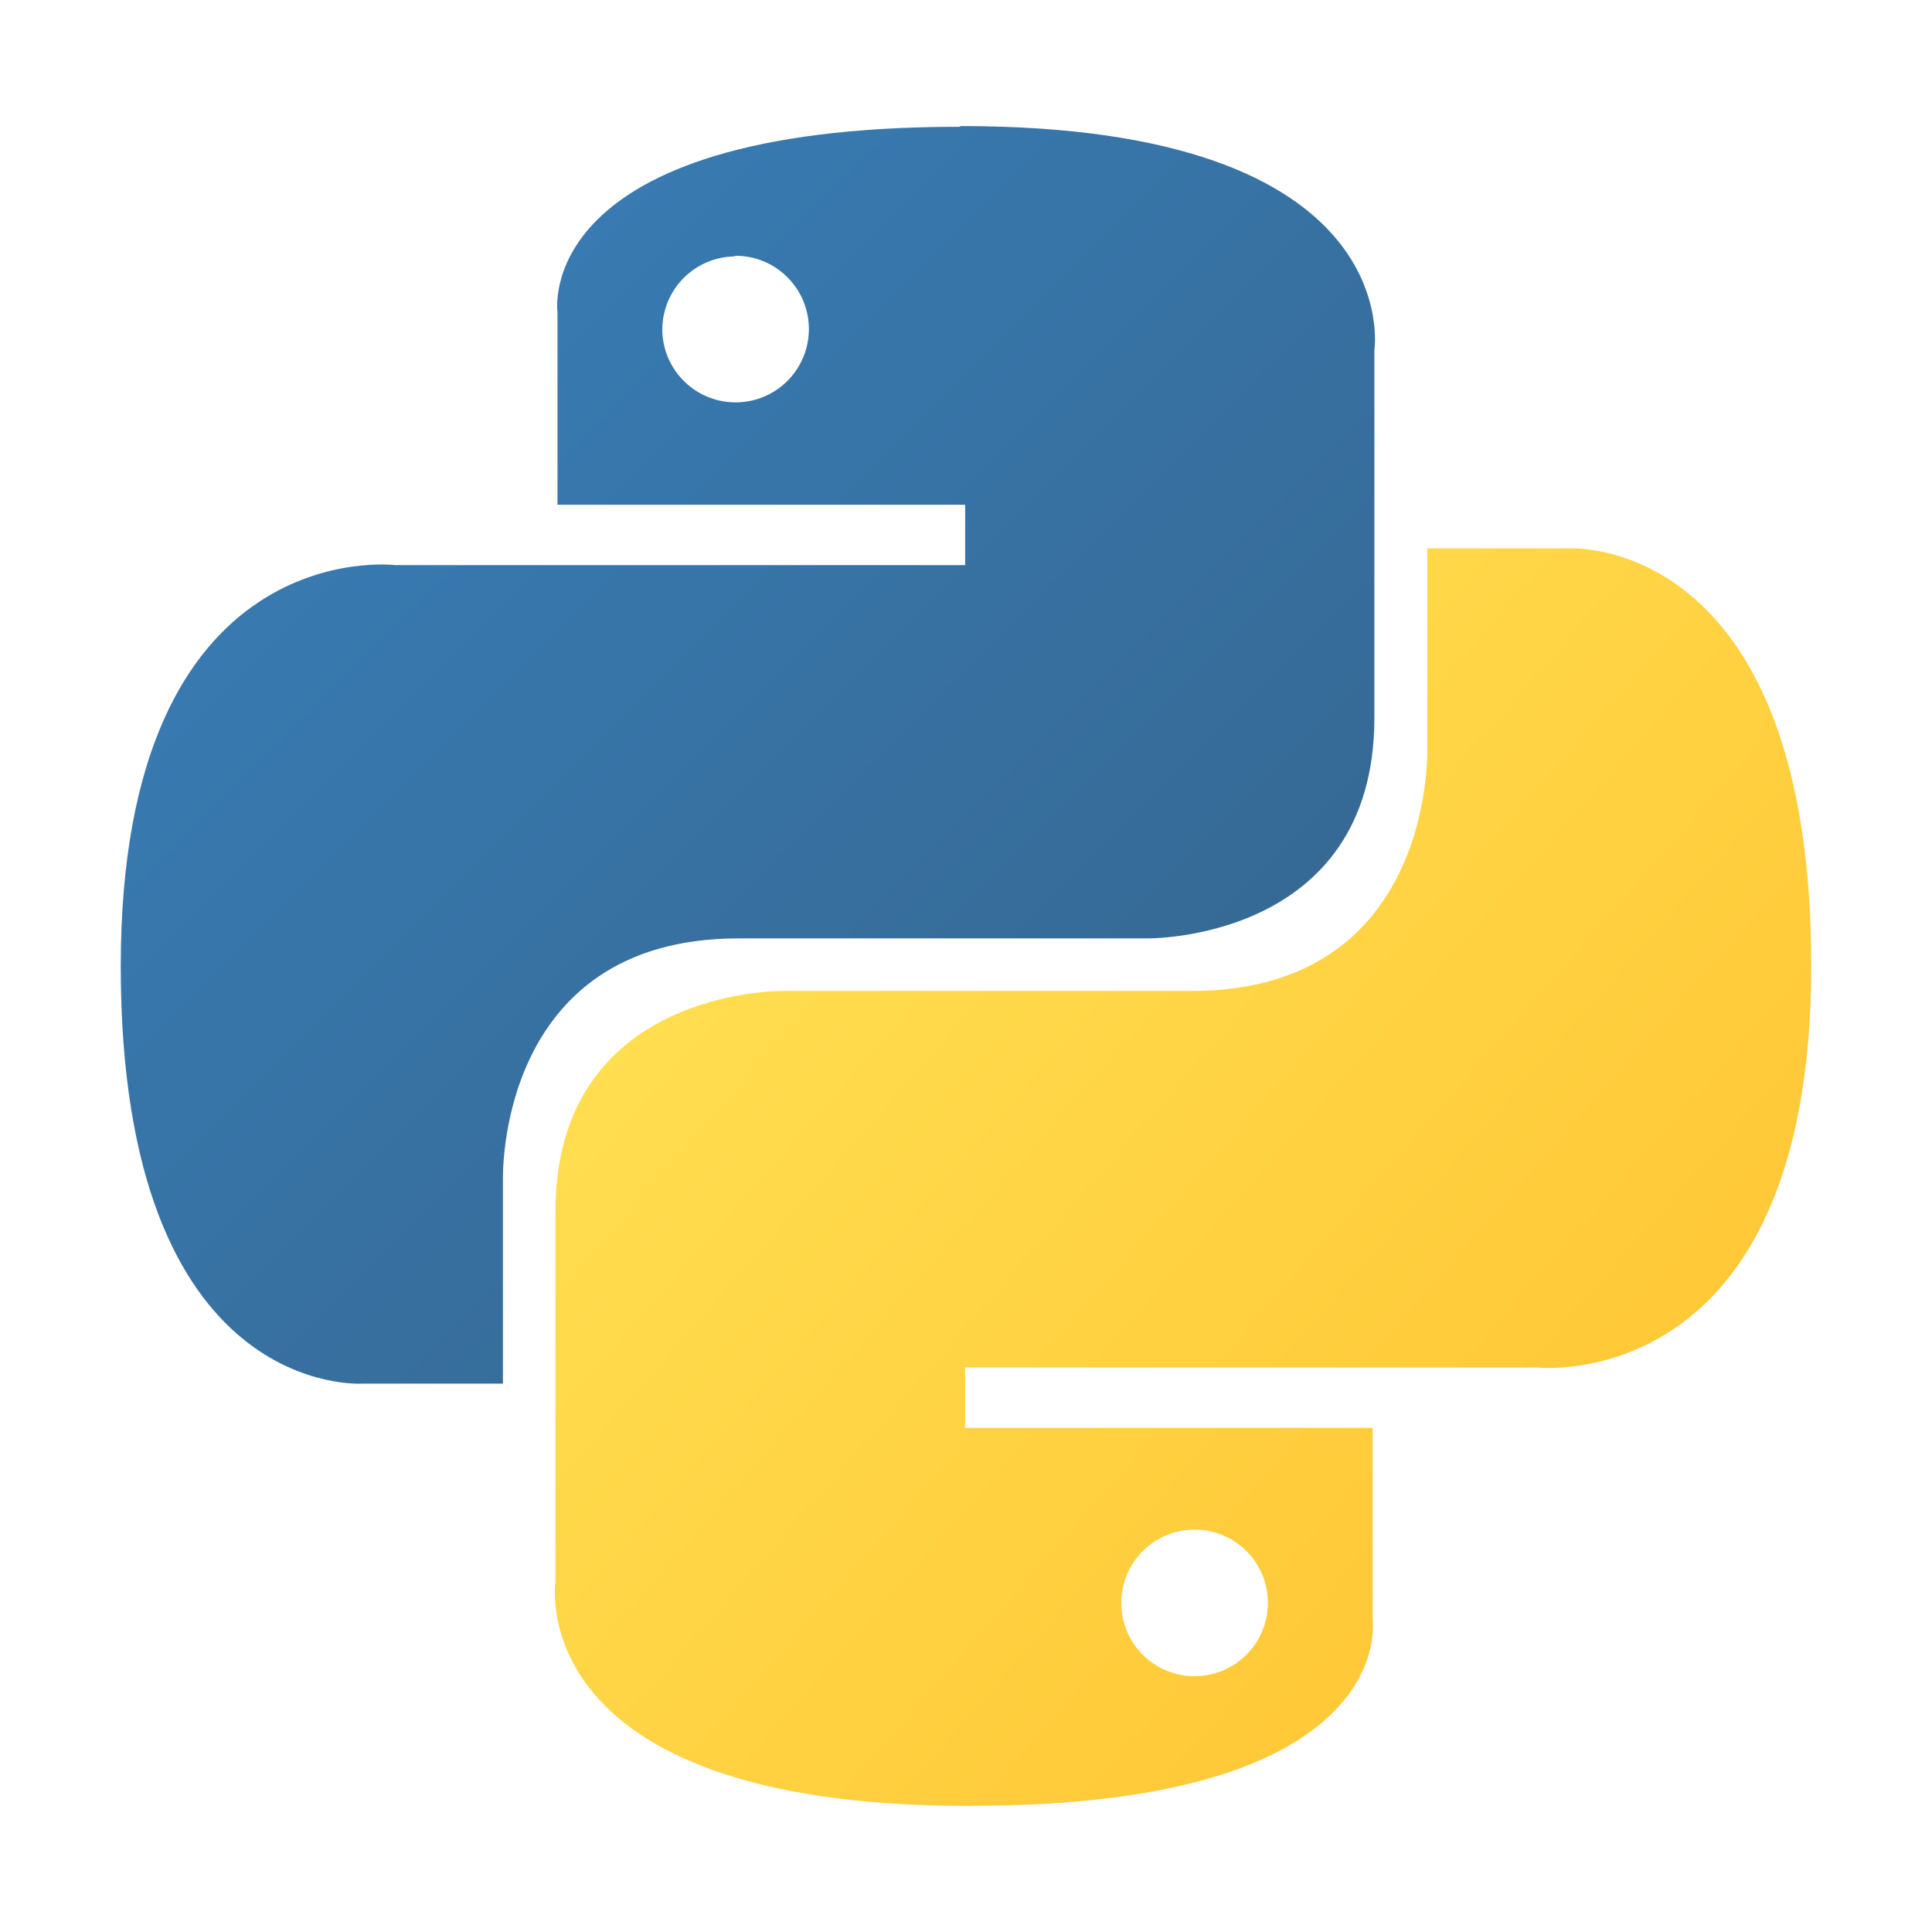
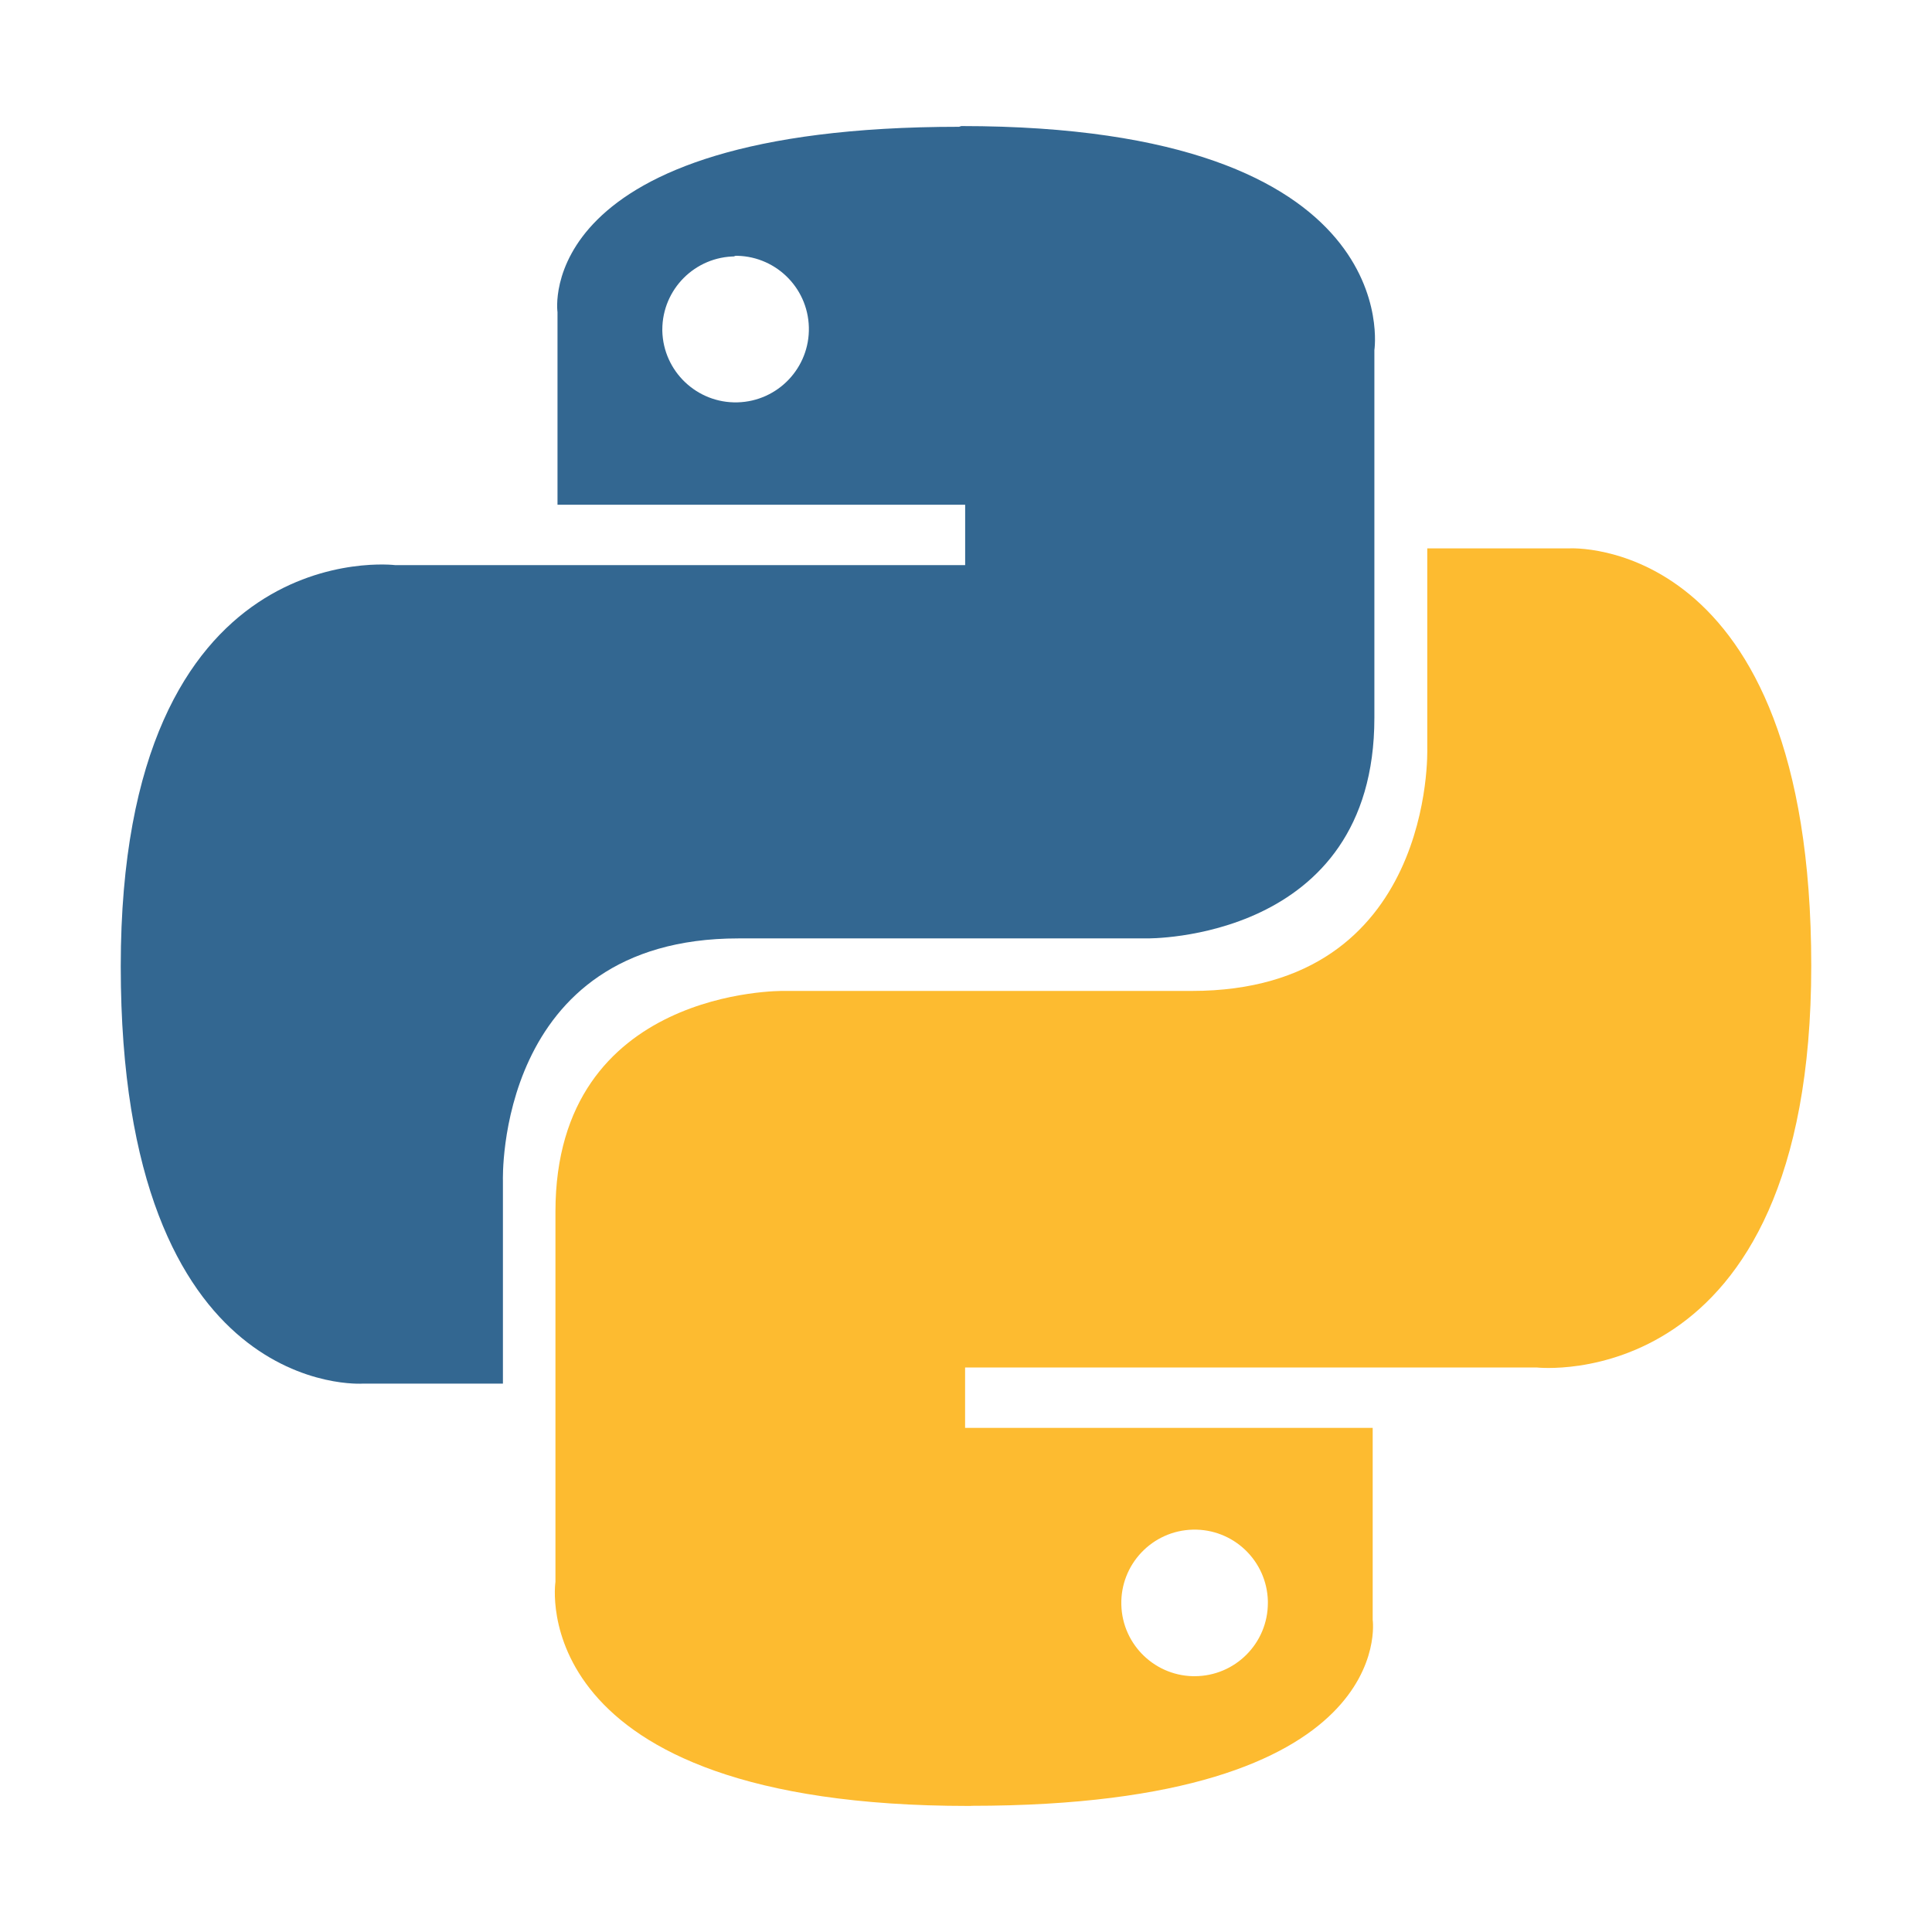
<svg xmlns="http://www.w3.org/2000/svg" viewBox="0 0 32 32">
-   <defs>
-     <linearGradient id="a" x1="-133.268" x2="-133.198" y1="-202.91" y2="-202.84" gradientTransform="matrix(189.38 0 0 189.81 25243.061 38519.17)" gradientUnits="userSpaceOnUse">
-       <stop offset="0" stop-color="#387eb8" />
-       <stop offset="1" stop-color="#366994" />
-     </linearGradient>
-     <linearGradient id="b" x1="-133.575" x2="-133.495" y1="-203.203" y2="-203.133" gradientTransform="matrix(189.38 0 0 189.81 25309.061 38583.42)" gradientUnits="userSpaceOnUse">
-       <stop offset="0" stop-color="#ffe052" />
-       <stop offset="1" stop-color="#ffc331" />
-     </linearGradient>
-   </defs>
-   <path d="M15.885 2.1c-7.1 0-6.651 3.07-6.651 3.07v3.19h6.752v1H6.545S2 8.8 2 16.005s4.013 6.912 4.013 6.912H8.33v-3.361s-.13-4.013 3.9-4.013h6.762s3.772.06 3.772-3.652V5.8s.572-3.712-6.842-3.712Zm-3.732 2.137a1.214 1.214 0 1 1-1.183 1.244v-.02a1.214 1.214 0 0 1 1.214-1.214Z" style="fill:url(#a)" />
-   <path d="M16.085 29.91c7.1 0 6.651-3.08 6.651-3.08v-3.18h-6.751v-1h9.47S30 23.158 30 15.995s-4.013-6.912-4.013-6.912H23.64V12.4s.13 4.013-3.9 4.013h-6.765S9.2 16.356 9.2 20.068V26.2s-.572 3.712 6.842 3.712h.04Zm3.732-2.147A1.214 1.214 0 1 1 21 26.519v.03a1.214 1.214 0 0 1-1.214 1.214z" style="fill:url(#b)" />
+   <path fill="#336791" d="M15.885 2.1c-7.1 0-6.651 3.07-6.651 3.07v3.19h6.752v1H6.545S2 8.8 2 16.005s4.013 6.912 4.013 6.912H8.33v-3.361s-.13-4.013 3.9-4.013h6.762s3.772.06 3.772-3.652V5.8s.572-3.712-6.842-3.712Zm-3.732 2.137a1.214 1.214 0 1 1-1.183 1.244v-.02a1.214 1.214 0 0 1 1.214-1.214Z" />
+   <path fill="#fdbb30" d="M16.085 29.91c7.1 0 6.651-3.08 6.651-3.08v-3.18h-6.751v-1h9.47S30 23.158 30 15.995s-4.013-6.912-4.013-6.912H23.64V12.4s.13 4.013-3.9 4.013h-6.765S9.2 16.356 9.2 20.068V26.2s-.572 3.712 6.842 3.712h.04Zm3.732-2.147A1.214 1.214 0 1 1 21 26.519v.03a1.214 1.214 0 0 1-1.214 1.214z" />
</svg>
